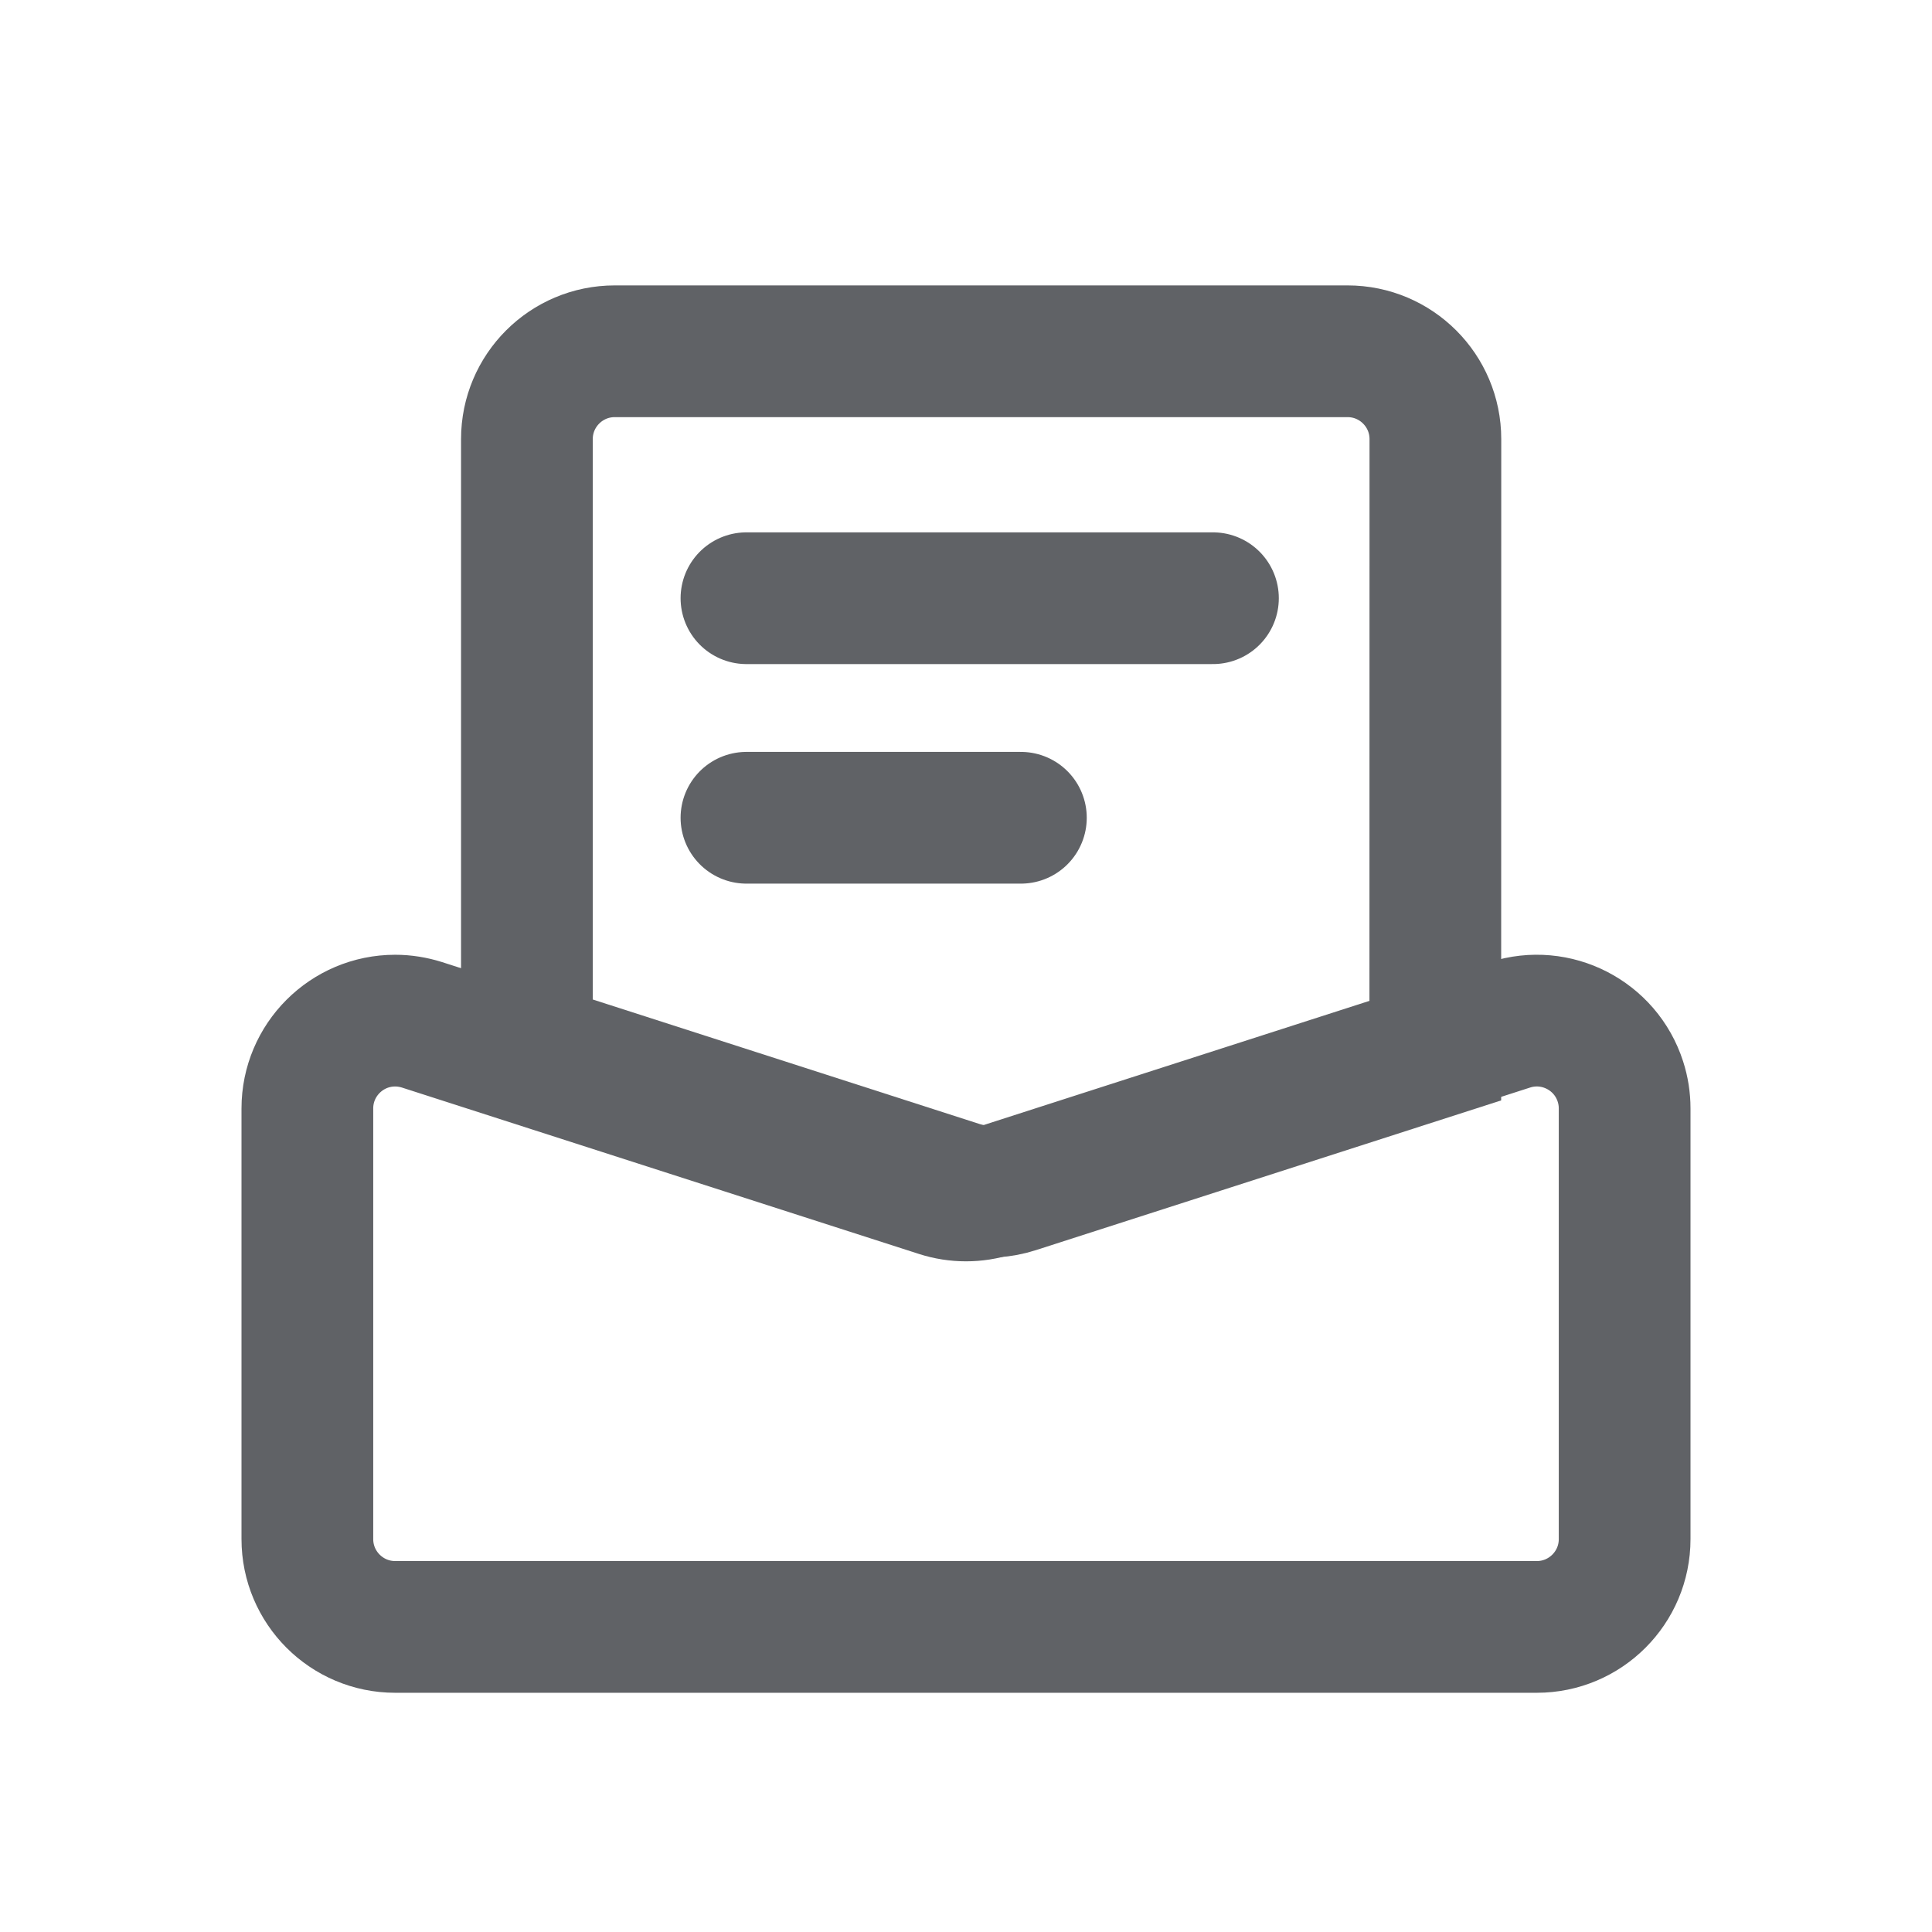
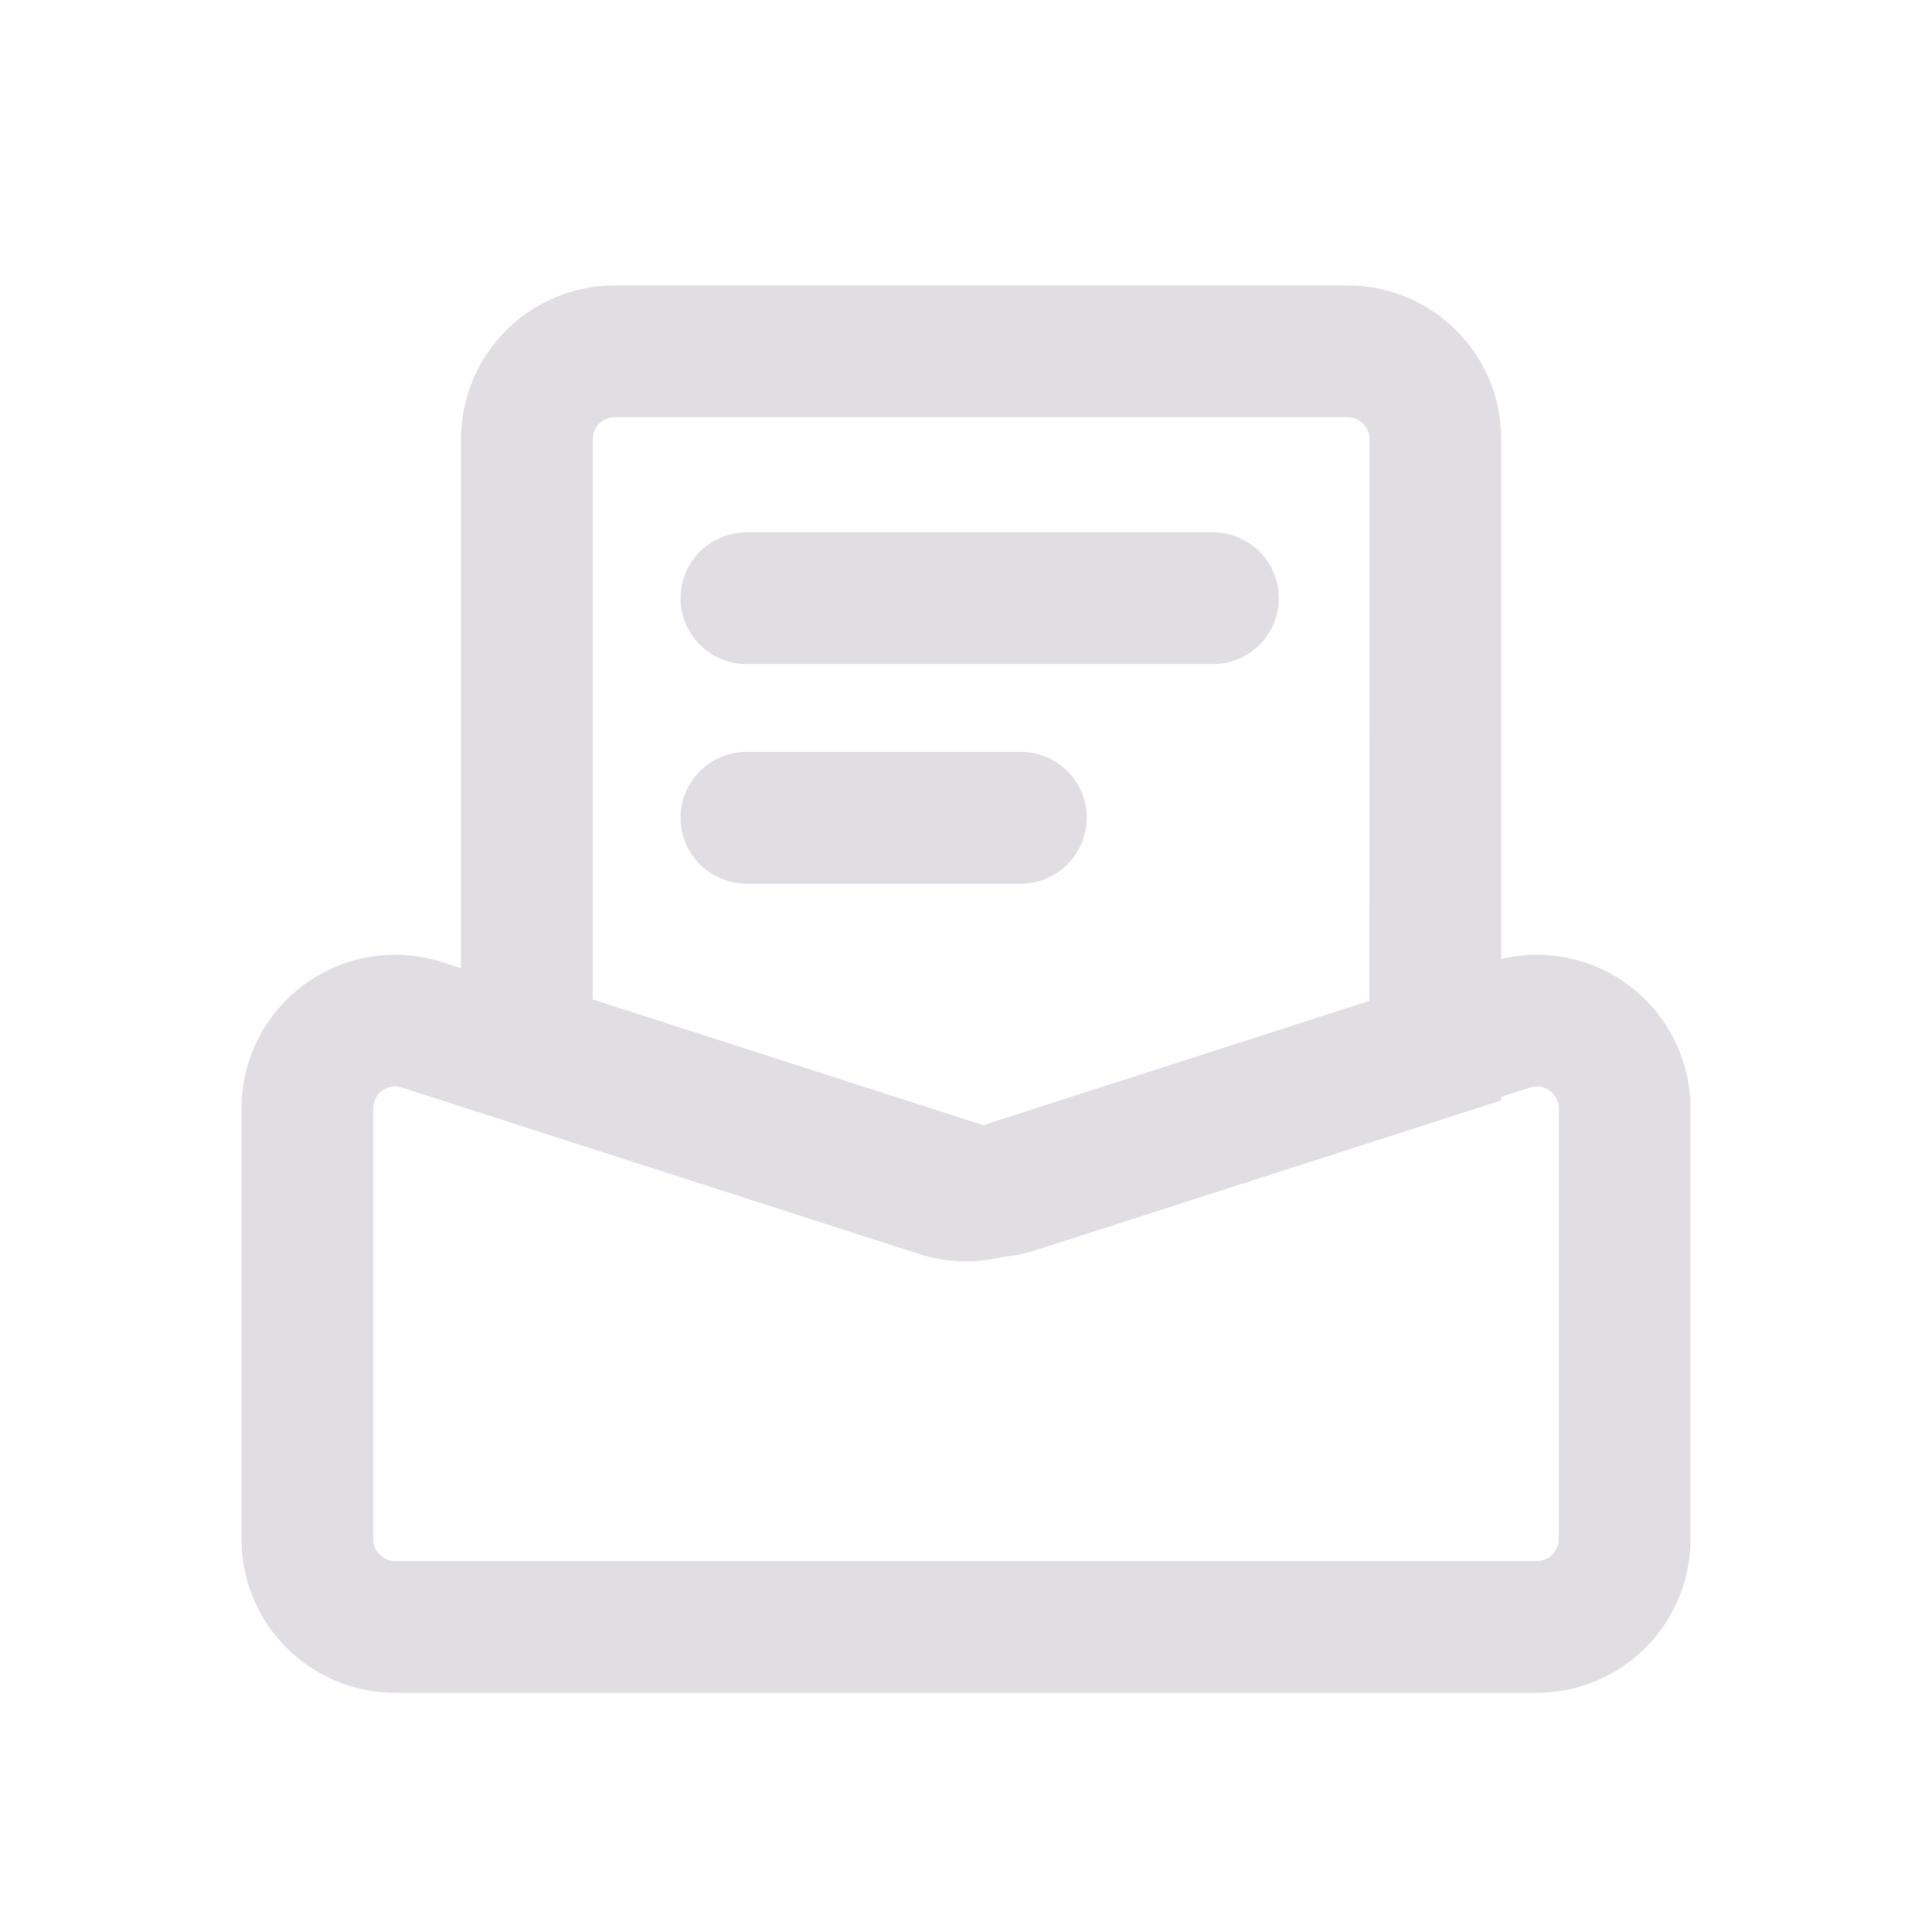
<svg xmlns="http://www.w3.org/2000/svg" width="22px" height="22px" viewBox="0 0 22 22" version="1.1">
  <g id="互动直播" stroke="none" stroke-width="1" fill="none" fill-rule="evenodd">
    <g id="图标" transform="translate(-196, -178)">
      <g id="icon_yijianfnakui_normal" transform="translate(196, 178)">
-         <g id="编组-4备份" fill="#606266" opacity="0">
+         <g id="编组-4备份" fill="#E0DDE3" opacity="0">
          <rect id="矩形" x="0" y="0" width="22" height="22" />
        </g>
-         <g id="编组-4" transform="translate(3.5, 4)" stroke="#606266" stroke-width="1.5">
+         <g id="编组-4" transform="translate(3.5, 4)" stroke="#E0DDE3" stroke-width="1.5">
          <g id="编组-34">
            <path d="M11.845,0 C12.397,-1.08250786e-15 12.845,0.448 12.845,1 L12.844,7.984 L8.065,9.522 C7.906,9.573 7.737,9.584 7.573,9.553 L7.452,9.522 L2.5,7.928 L2.5,1 C2.5,0.448 2.948,1.01453063e-16 3.5,0 L11.845,0 Z" id="形状结合" />
            <path d="M1.306,7.67 L7.194,9.565 C7.393,9.629 7.607,9.629 7.806,9.565 L13.694,7.67 C14.219,7.501 14.783,7.79 14.952,8.316 C14.984,8.415 15,8.518 15,8.622 L15,13.526 C15,14.078 14.552,14.526 14,14.526 L1,14.526 C0.448,14.526 4.47140469e-16,14.078 0,13.526 L0,8.622 C-6.76353751e-17,8.07 0.448,7.622 1,7.622 C1.104,7.622 1.207,7.639 1.306,7.67 Z" id="矩形" />
          </g>
          <line x1="5" y1="2.812" x2="10.312" y2="2.812" id="直线-9" stroke-linecap="round" />
          <line x1="5" y1="5.312" x2="8.125" y2="5.312" id="直线-9备份" stroke-linecap="round" />
        </g>
      </g>
    </g>
  </g>
</svg>
